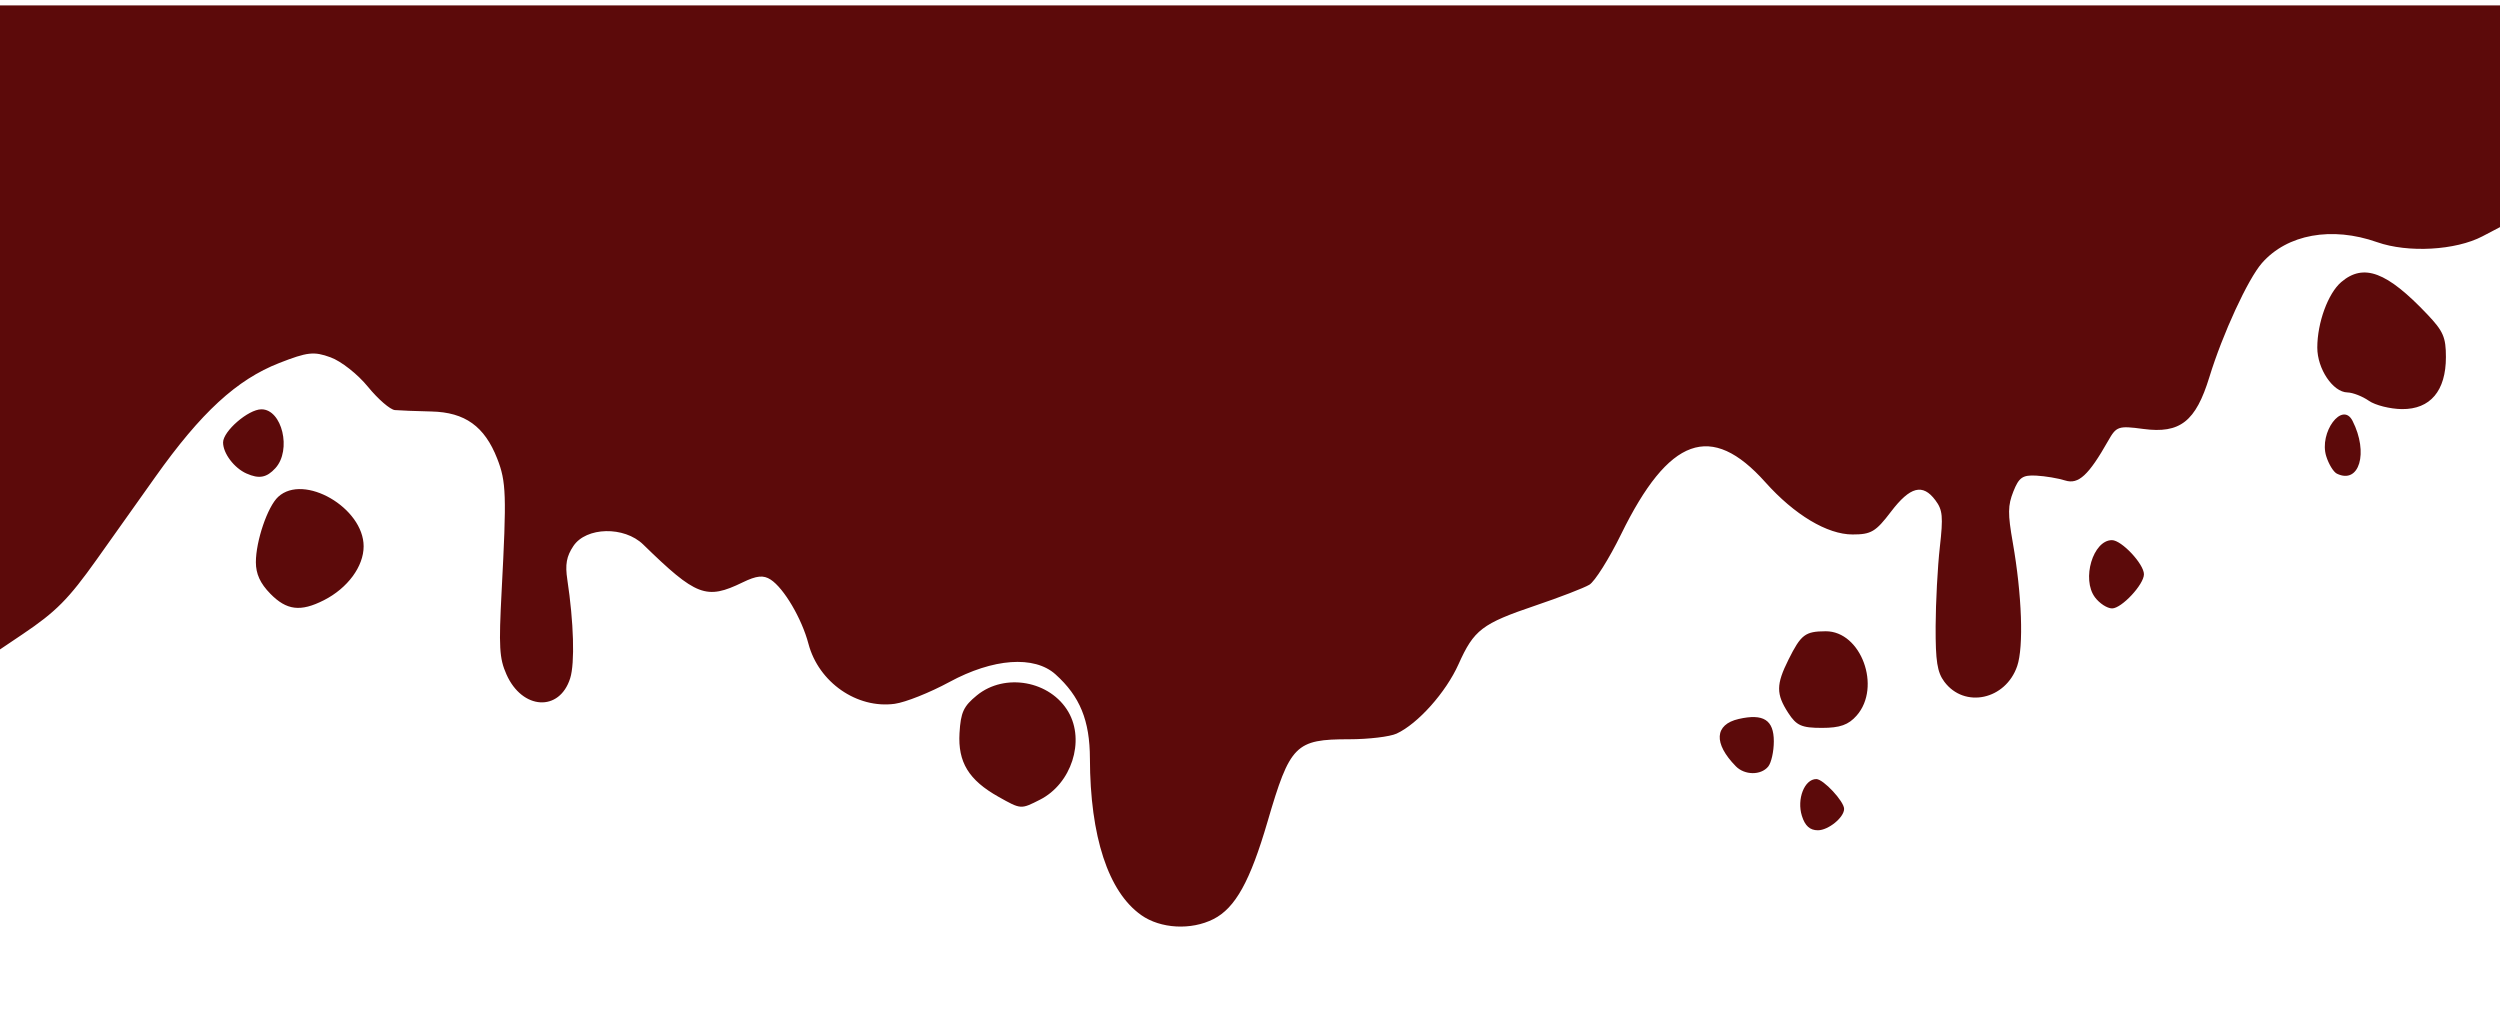
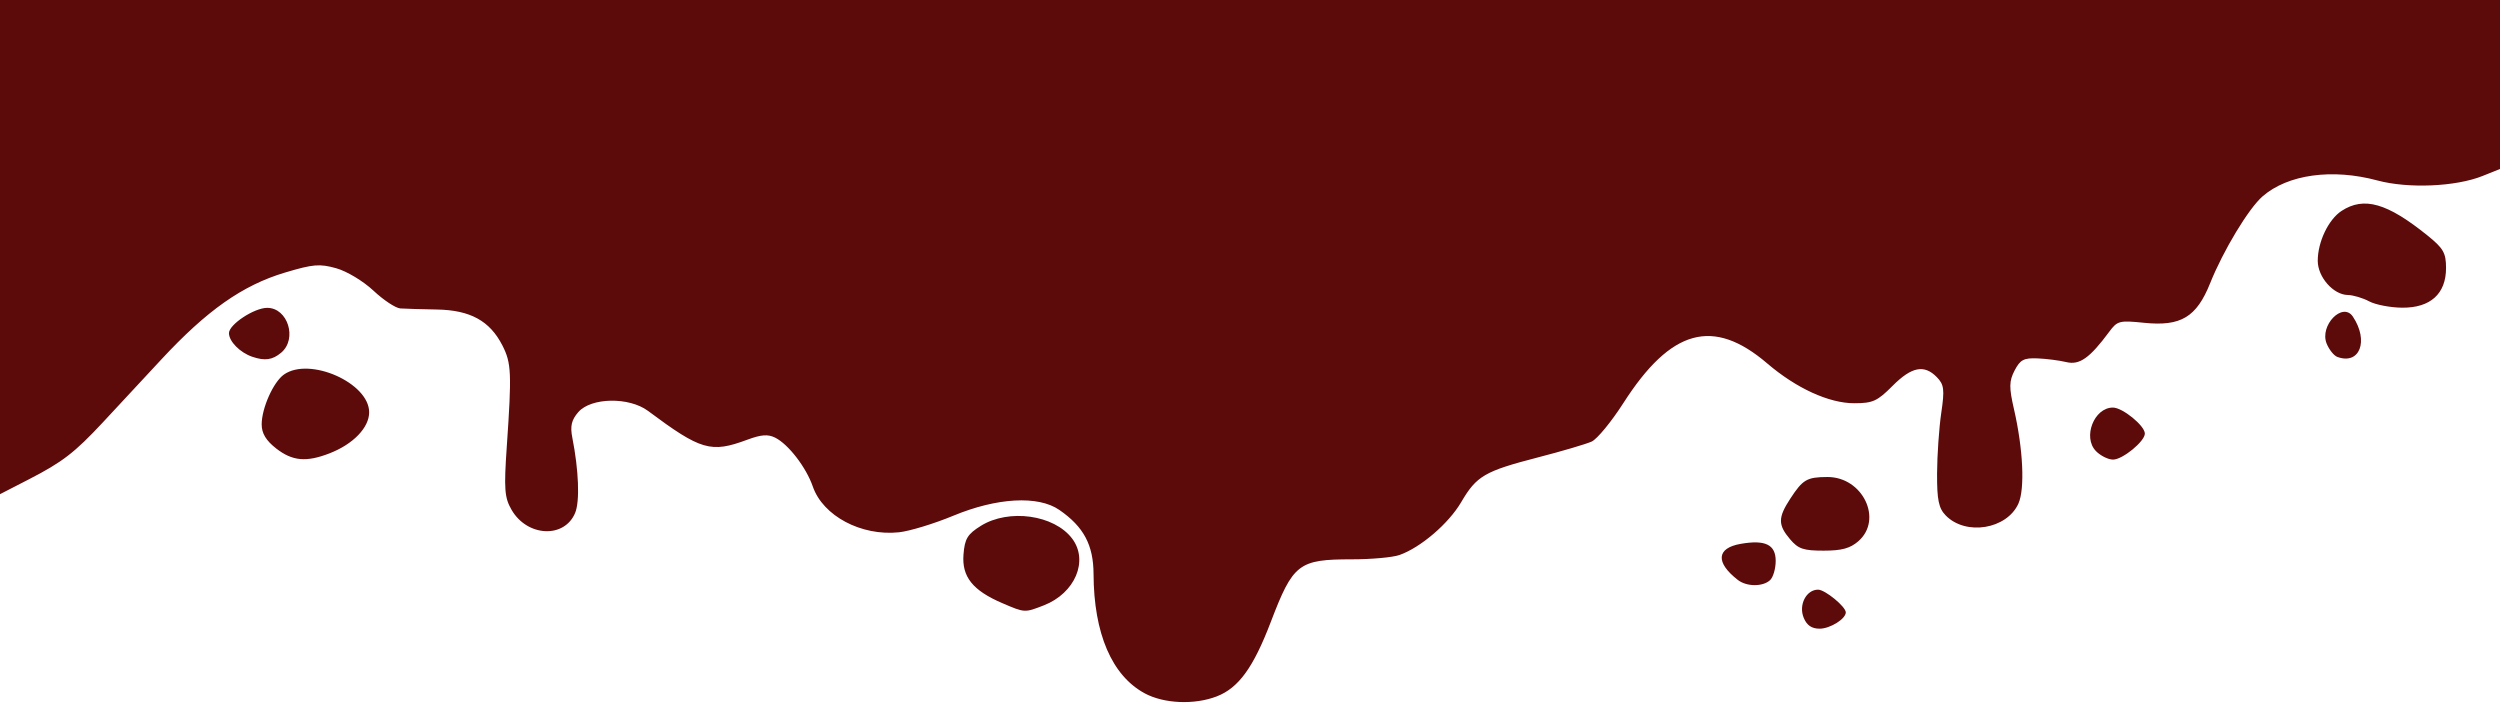
- <svg xmlns="http://www.w3.org/2000/svg" width="340mm" height="140mm" viewBox="0 0 340 140" version="1.1" id="svg8">
+ <svg xmlns="http://www.w3.org/2000/svg" width="340.885mm" height="95.731mm" viewBox="0 0 340.885 95.731" version="1.1" id="svg8">
  <defs id="defs2" />
-   <g id="layer1">
-     <g id="g847" transform="matrix(1.638188,0,0,2.047584,-8.755517,15.11809)" style="fill:#550000;fill-opacity:1;opacity:0.96">
-       <path style="fill:#550000;stroke-width:0.383;fill-opacity:1" d="m 100.087,53.396 c -2.734,-1.541 -4.241,-5.218 -4.259,-10.394 -0.009,-2.535 -0.824,-4.131 -2.856,-5.594 -1.76,-1.267 -5.179,-1.069 -8.82,0.512 -1.604,0.696 -3.64,1.346 -4.524,1.443 -3.136,0.345 -6.323,-1.427 -7.167,-3.986 -0.552,-1.674 -2.035,-3.69 -3.136,-4.263 -0.602,-0.313 -1.161,-0.269 -2.326,0.184 -3.022,1.175 -3.848,0.923 -8.256,-2.515 -1.576,-1.229 -4.735,-1.173 -5.799,0.103 -0.572,0.686 -0.692,1.223 -0.5,2.238 0.533,2.82 0.632,5.534 0.238,6.538 -0.884,2.253 -3.986,2.105 -5.293,-0.253 -0.591,-1.066 -0.644,-1.808 -0.399,-5.546 0.419,-6.381 0.383,-7.25 -0.368,-8.786 -1.047,-2.143 -2.676,-3.078 -5.45,-3.129 -1.284,-0.023 -2.654,-0.066 -3.045,-0.094 -0.391,-0.028 -1.397,-0.725 -2.236,-1.548 -0.851,-0.835 -2.223,-1.699 -3.105,-1.956 -1.383,-0.403 -1.914,-0.356 -4.257,0.377 -3.531,1.105 -6.494,3.286 -10.305,7.585 -1.711,1.93 -3.888,4.384 -4.838,5.451 -2.362,2.656 -3.384,3.481 -6.178,4.985 l -2.403,1.294 V 14.509 -7.025 H 108.85 212.893 V 0.338 7.701 l -1.459,0.612 c -2.228,0.935 -6.186,1.111 -8.743,0.389 -3.765,-1.063 -7.459,-0.529 -9.56,1.384 -1.164,1.06 -3.27,4.713 -4.366,7.573 -1.132,2.955 -2.436,3.774 -5.487,3.448 -2.071,-0.222 -2.234,-0.178 -2.917,0.788 -1.62,2.289 -2.465,2.914 -3.567,2.635 -0.576,-0.146 -1.655,-0.291 -2.398,-0.323 -1.138,-0.049 -1.439,0.117 -1.903,1.05 -0.464,0.934 -0.472,1.47 -0.049,3.401 0.757,3.455 0.912,6.916 0.366,8.197 -0.957,2.244 -4.381,2.833 -6.052,1.04 -0.588,-0.631 -0.731,-1.362 -0.72,-3.677 0.008,-1.589 0.164,-3.954 0.348,-5.256 0.287,-2.037 0.237,-2.471 -0.366,-3.117 -1.052,-1.13 -2.099,-0.914 -3.691,0.76 -1.267,1.333 -1.643,1.511 -3.188,1.511 -2.101,0 -4.82,-1.303 -7.239,-3.469 -4.498,-4.027 -8.014,-3.015 -11.971,3.447 -1,1.634 -2.19,3.147 -2.643,3.362 -0.453,0.215 -2.462,0.836 -4.465,1.378 -4.45,1.206 -5.11,1.609 -6.394,3.9 -1.048,1.871 -3.374,3.956 -5.139,4.608 -0.56,0.207 -2.331,0.376 -3.936,0.376 -4.467,0 -4.914,0.362 -6.782,5.479 -1.444,3.956 -2.674,5.729 -4.485,6.464 -1.858,0.754 -4.392,0.643 -6.001,-0.264 z m 54.848,-6.59 c -0.437,-1.115 0.214,-2.444 1.197,-2.444 0.582,0 2.308,1.481 2.308,1.981 0,0.567 -1.307,1.42 -2.177,1.42 -0.663,0 -1.068,-0.292 -1.329,-0.957 z M 88.235,45.538 c -2.466,-1.106 -3.377,-2.299 -3.233,-4.235 0.103,-1.379 0.331,-1.774 1.443,-2.501 2.325,-1.518 6.105,-0.966 7.601,1.109 1.391,1.93 0.241,4.764 -2.363,5.821 -1.599,0.649 -1.566,0.651 -3.448,-0.193 z m 61.217,-2.025 c -1.87,-1.523 -1.774,-2.776 0.24,-3.143 2.051,-0.374 2.913,0.066 2.913,1.487 0,0.672 -0.21,1.425 -0.467,1.675 -0.607,0.589 -1.952,0.58 -2.687,-0.019 z m 4.349,-3.546 c -1.015,-1.253 -1.011,-1.884 0.022,-3.539 1.042,-1.67 1.381,-1.876 3.086,-1.883 2.94,-0.012 4.65,3.703 2.576,5.596 -0.682,0.622 -1.382,0.822 -2.889,0.822 -1.685,0 -2.112,-0.152 -2.795,-0.996 z M 27.784,32.049 c -0.837,-0.684 -1.197,-1.312 -1.197,-2.09 0,-1.413 0.973,-3.695 1.852,-4.343 2.131,-1.572 7.094,0.728 7.094,3.287 0,1.338 -1.328,2.779 -3.297,3.579 -1.943,0.789 -3.095,0.677 -4.452,-0.432 z m 151.479,0.238 c -1.122,-1.205 -0.159,-3.794 1.412,-3.794 0.801,0 2.657,1.584 2.657,2.267 0,0.678 -1.854,2.267 -2.645,2.267 -0.404,0 -1.046,-0.333 -1.425,-0.74 z M 25.809,24.068 c -1.028,-0.367 -1.945,-1.34 -1.945,-2.063 0,-0.75 2.094,-2.199 3.181,-2.202 1.719,-0.004 2.527,2.709 1.164,3.907 -0.724,0.636 -1.356,0.73 -2.4,0.357 z m 173.542,0.01 c -0.281,-0.109 -0.68,-0.629 -0.885,-1.155 -0.618,-1.58 1.335,-3.685 2.183,-2.353 1.346,2.117 0.565,4.231 -1.297,3.508 z m 2.651,-4.843 c -0.535,-0.297 -1.336,-0.546 -1.78,-0.553 -1.203,-0.02 -2.499,-1.565 -2.499,-2.978 0,-1.653 0.894,-3.608 1.99,-4.354 1.859,-1.265 3.787,-0.686 7.141,2.144 1.329,1.121 1.547,1.521 1.547,2.841 0,2.243 -1.298,3.472 -3.648,3.454 -0.979,-0.007 -2.217,-0.256 -2.752,-0.553 z" id="path849" />
+   <g id="layer1" transform="translate(0.8819629,-0.7328276)">
+     <g id="g847" transform="matrix(1.638188,0,0,1.564629,-8.755517,11.7251)" style="opacity:0.96;fill:#550000;fill-opacity:1">
+       <path style="fill:#550000;fill-opacity:1;stroke-width:0.383" d="m 100.087,53.396 c -2.734,-1.541 -4.241,-5.218 -4.259,-10.394 -0.009,-2.535 -0.824,-4.131 -2.856,-5.594 -1.76,-1.267 -5.179,-1.069 -8.82,0.512 -1.604,0.696 -3.64,1.346 -4.524,1.443 -3.136,0.345 -6.323,-1.427 -7.167,-3.986 -0.552,-1.674 -2.035,-3.69 -3.136,-4.263 -0.602,-0.313 -1.161,-0.269 -2.326,0.184 -3.022,1.175 -3.848,0.923 -8.256,-2.515 -1.576,-1.229 -4.735,-1.173 -5.799,0.103 -0.572,0.686 -0.692,1.223 -0.5,2.238 0.533,2.82 0.632,5.534 0.238,6.538 -0.884,2.253 -3.986,2.105 -5.293,-0.253 -0.591,-1.066 -0.644,-1.808 -0.399,-5.546 0.419,-6.381 0.383,-7.25 -0.368,-8.786 -1.047,-2.143 -2.676,-3.078 -5.45,-3.129 -1.284,-0.023 -2.654,-0.066 -3.045,-0.094 -0.391,-0.028 -1.397,-0.725 -2.236,-1.548 -0.851,-0.835 -2.223,-1.699 -3.105,-1.956 -1.383,-0.403 -1.914,-0.356 -4.257,0.377 -3.531,1.105 -6.494,3.286 -10.305,7.585 -1.711,1.93 -3.888,4.384 -4.838,5.451 -2.362,2.656 -3.384,3.481 -6.178,4.985 l -2.403,1.294 V 14.509 -7.025 H 108.85 212.893 V 0.338 7.701 l -1.459,0.612 c -2.228,0.935 -6.186,1.111 -8.743,0.389 -3.765,-1.063 -7.459,-0.529 -9.56,1.384 -1.164,1.06 -3.27,4.713 -4.366,7.573 -1.132,2.955 -2.436,3.774 -5.487,3.448 -2.071,-0.222 -2.234,-0.178 -2.917,0.788 -1.62,2.289 -2.465,2.914 -3.567,2.635 -0.576,-0.146 -1.655,-0.291 -2.398,-0.323 -1.138,-0.049 -1.439,0.117 -1.903,1.05 -0.464,0.934 -0.472,1.47 -0.049,3.401 0.757,3.455 0.912,6.916 0.366,8.197 -0.957,2.244 -4.381,2.833 -6.052,1.04 -0.588,-0.631 -0.731,-1.362 -0.72,-3.677 0.008,-1.589 0.164,-3.954 0.348,-5.256 0.287,-2.037 0.237,-2.471 -0.366,-3.117 -1.052,-1.13 -2.099,-0.914 -3.691,0.76 -1.267,1.333 -1.643,1.511 -3.188,1.511 -2.101,0 -4.82,-1.303 -7.239,-3.469 -4.498,-4.027 -8.014,-3.015 -11.971,3.447 -1,1.634 -2.19,3.147 -2.643,3.362 -0.453,0.215 -2.462,0.836 -4.465,1.378 -4.45,1.206 -5.11,1.609 -6.394,3.9 -1.048,1.871 -3.374,3.956 -5.139,4.608 -0.56,0.207 -2.331,0.376 -3.936,0.376 -4.467,0 -4.914,0.362 -6.782,5.479 -1.444,3.956 -2.674,5.729 -4.485,6.464 -1.858,0.754 -4.392,0.643 -6.001,-0.264 z m 54.848,-6.59 c -0.437,-1.115 0.214,-2.444 1.197,-2.444 0.582,0 2.308,1.481 2.308,1.981 0,0.567 -1.307,1.42 -2.177,1.42 -0.663,0 -1.068,-0.292 -1.329,-0.957 z M 88.235,45.538 c -2.466,-1.106 -3.377,-2.299 -3.233,-4.235 0.103,-1.379 0.331,-1.774 1.443,-2.501 2.325,-1.518 6.105,-0.966 7.601,1.109 1.391,1.93 0.241,4.764 -2.363,5.821 -1.599,0.649 -1.566,0.651 -3.448,-0.193 z m 61.217,-2.025 c -1.87,-1.523 -1.774,-2.776 0.24,-3.143 2.051,-0.374 2.913,0.066 2.913,1.487 0,0.672 -0.21,1.425 -0.467,1.675 -0.607,0.589 -1.952,0.58 -2.687,-0.019 z m 4.349,-3.546 c -1.015,-1.253 -1.011,-1.884 0.022,-3.539 1.042,-1.67 1.381,-1.876 3.086,-1.883 2.94,-0.012 4.65,3.703 2.576,5.596 -0.682,0.622 -1.382,0.822 -2.889,0.822 -1.685,0 -2.112,-0.152 -2.795,-0.996 z M 27.784,32.049 c -0.837,-0.684 -1.197,-1.312 -1.197,-2.09 0,-1.413 0.973,-3.695 1.852,-4.343 2.131,-1.572 7.094,0.728 7.094,3.287 0,1.338 -1.328,2.779 -3.297,3.579 -1.943,0.789 -3.095,0.677 -4.452,-0.432 z m 151.479,0.238 c -1.122,-1.205 -0.159,-3.794 1.412,-3.794 0.801,0 2.657,1.584 2.657,2.267 0,0.678 -1.854,2.267 -2.645,2.267 -0.404,0 -1.046,-0.333 -1.425,-0.74 z M 25.809,24.068 c -1.028,-0.367 -1.945,-1.34 -1.945,-2.063 0,-0.75 2.094,-2.199 3.181,-2.202 1.719,-0.004 2.527,2.709 1.164,3.907 -0.724,0.636 -1.356,0.73 -2.4,0.357 z m 173.542,0.01 c -0.281,-0.109 -0.68,-0.629 -0.885,-1.155 -0.618,-1.58 1.335,-3.685 2.183,-2.353 1.346,2.117 0.565,4.231 -1.297,3.508 z m 2.651,-4.843 c -0.535,-0.297 -1.336,-0.546 -1.78,-0.553 -1.203,-0.02 -2.499,-1.565 -2.499,-2.978 0,-1.653 0.894,-3.608 1.99,-4.354 1.859,-1.265 3.787,-0.686 7.141,2.144 1.329,1.121 1.547,1.521 1.547,2.841 0,2.243 -1.298,3.472 -3.648,3.454 -0.979,-0.007 -2.217,-0.256 -2.752,-0.553 z" id="path849" />
    </g>
  </g>
</svg>
